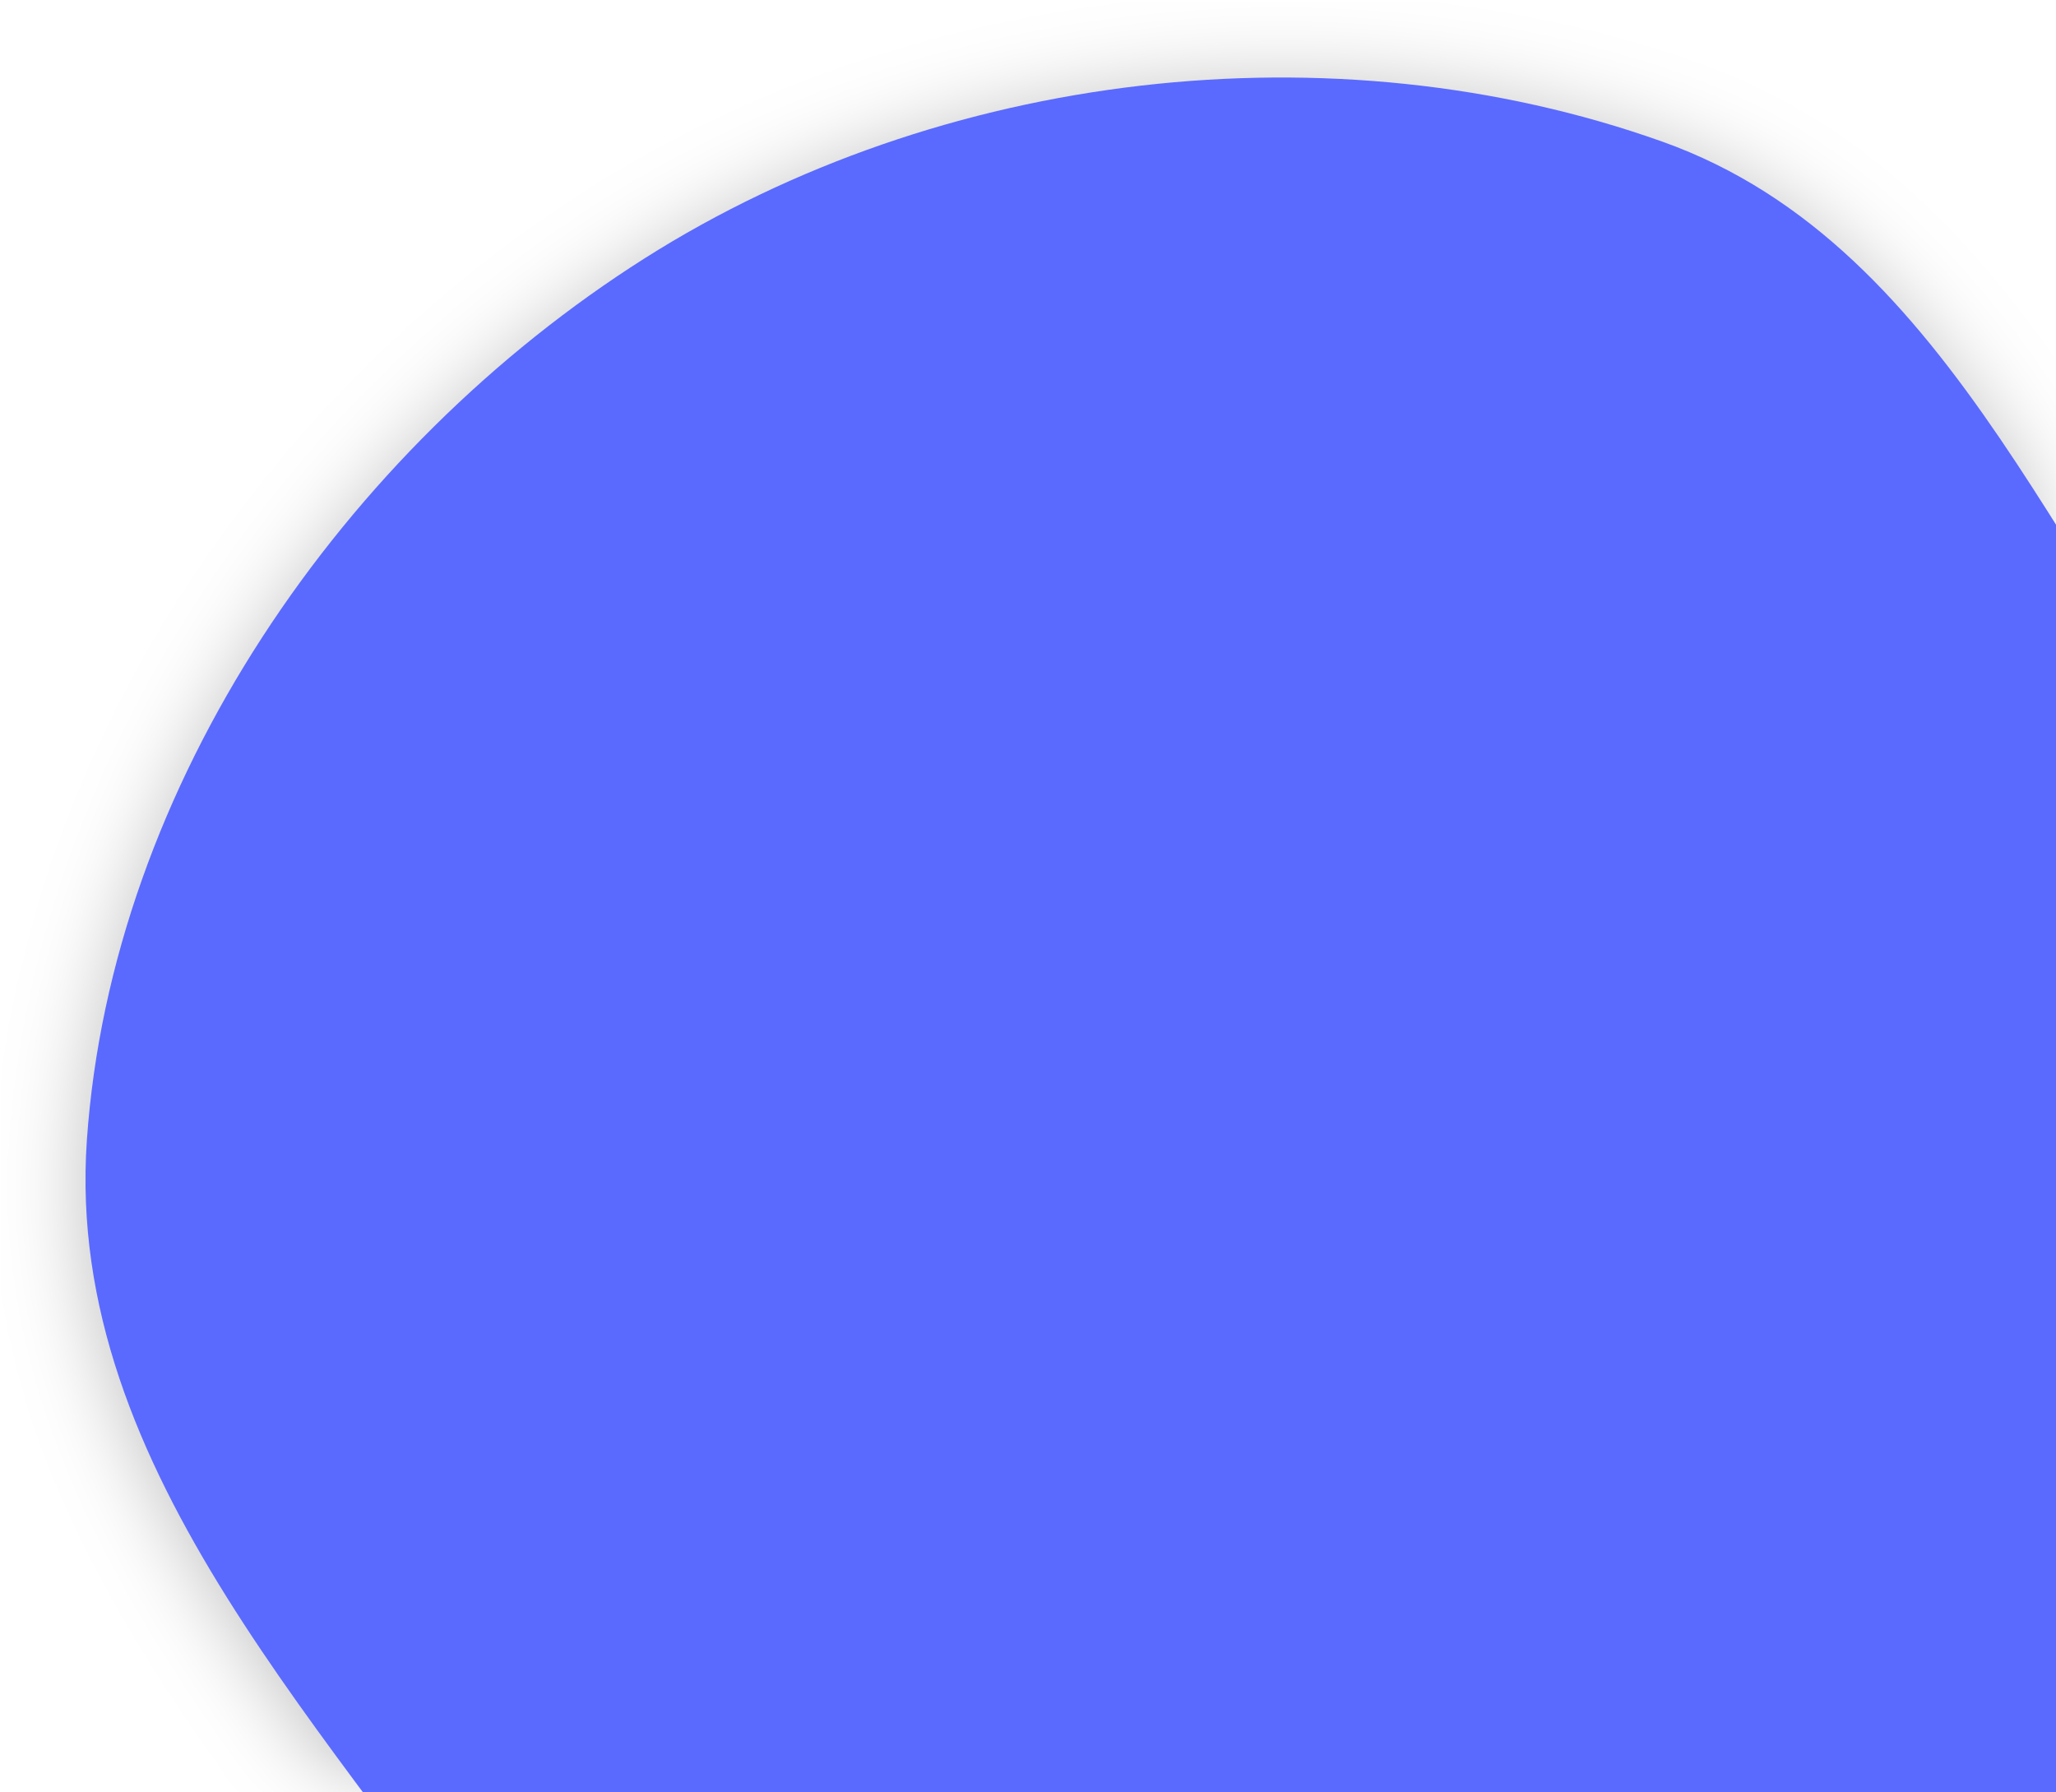
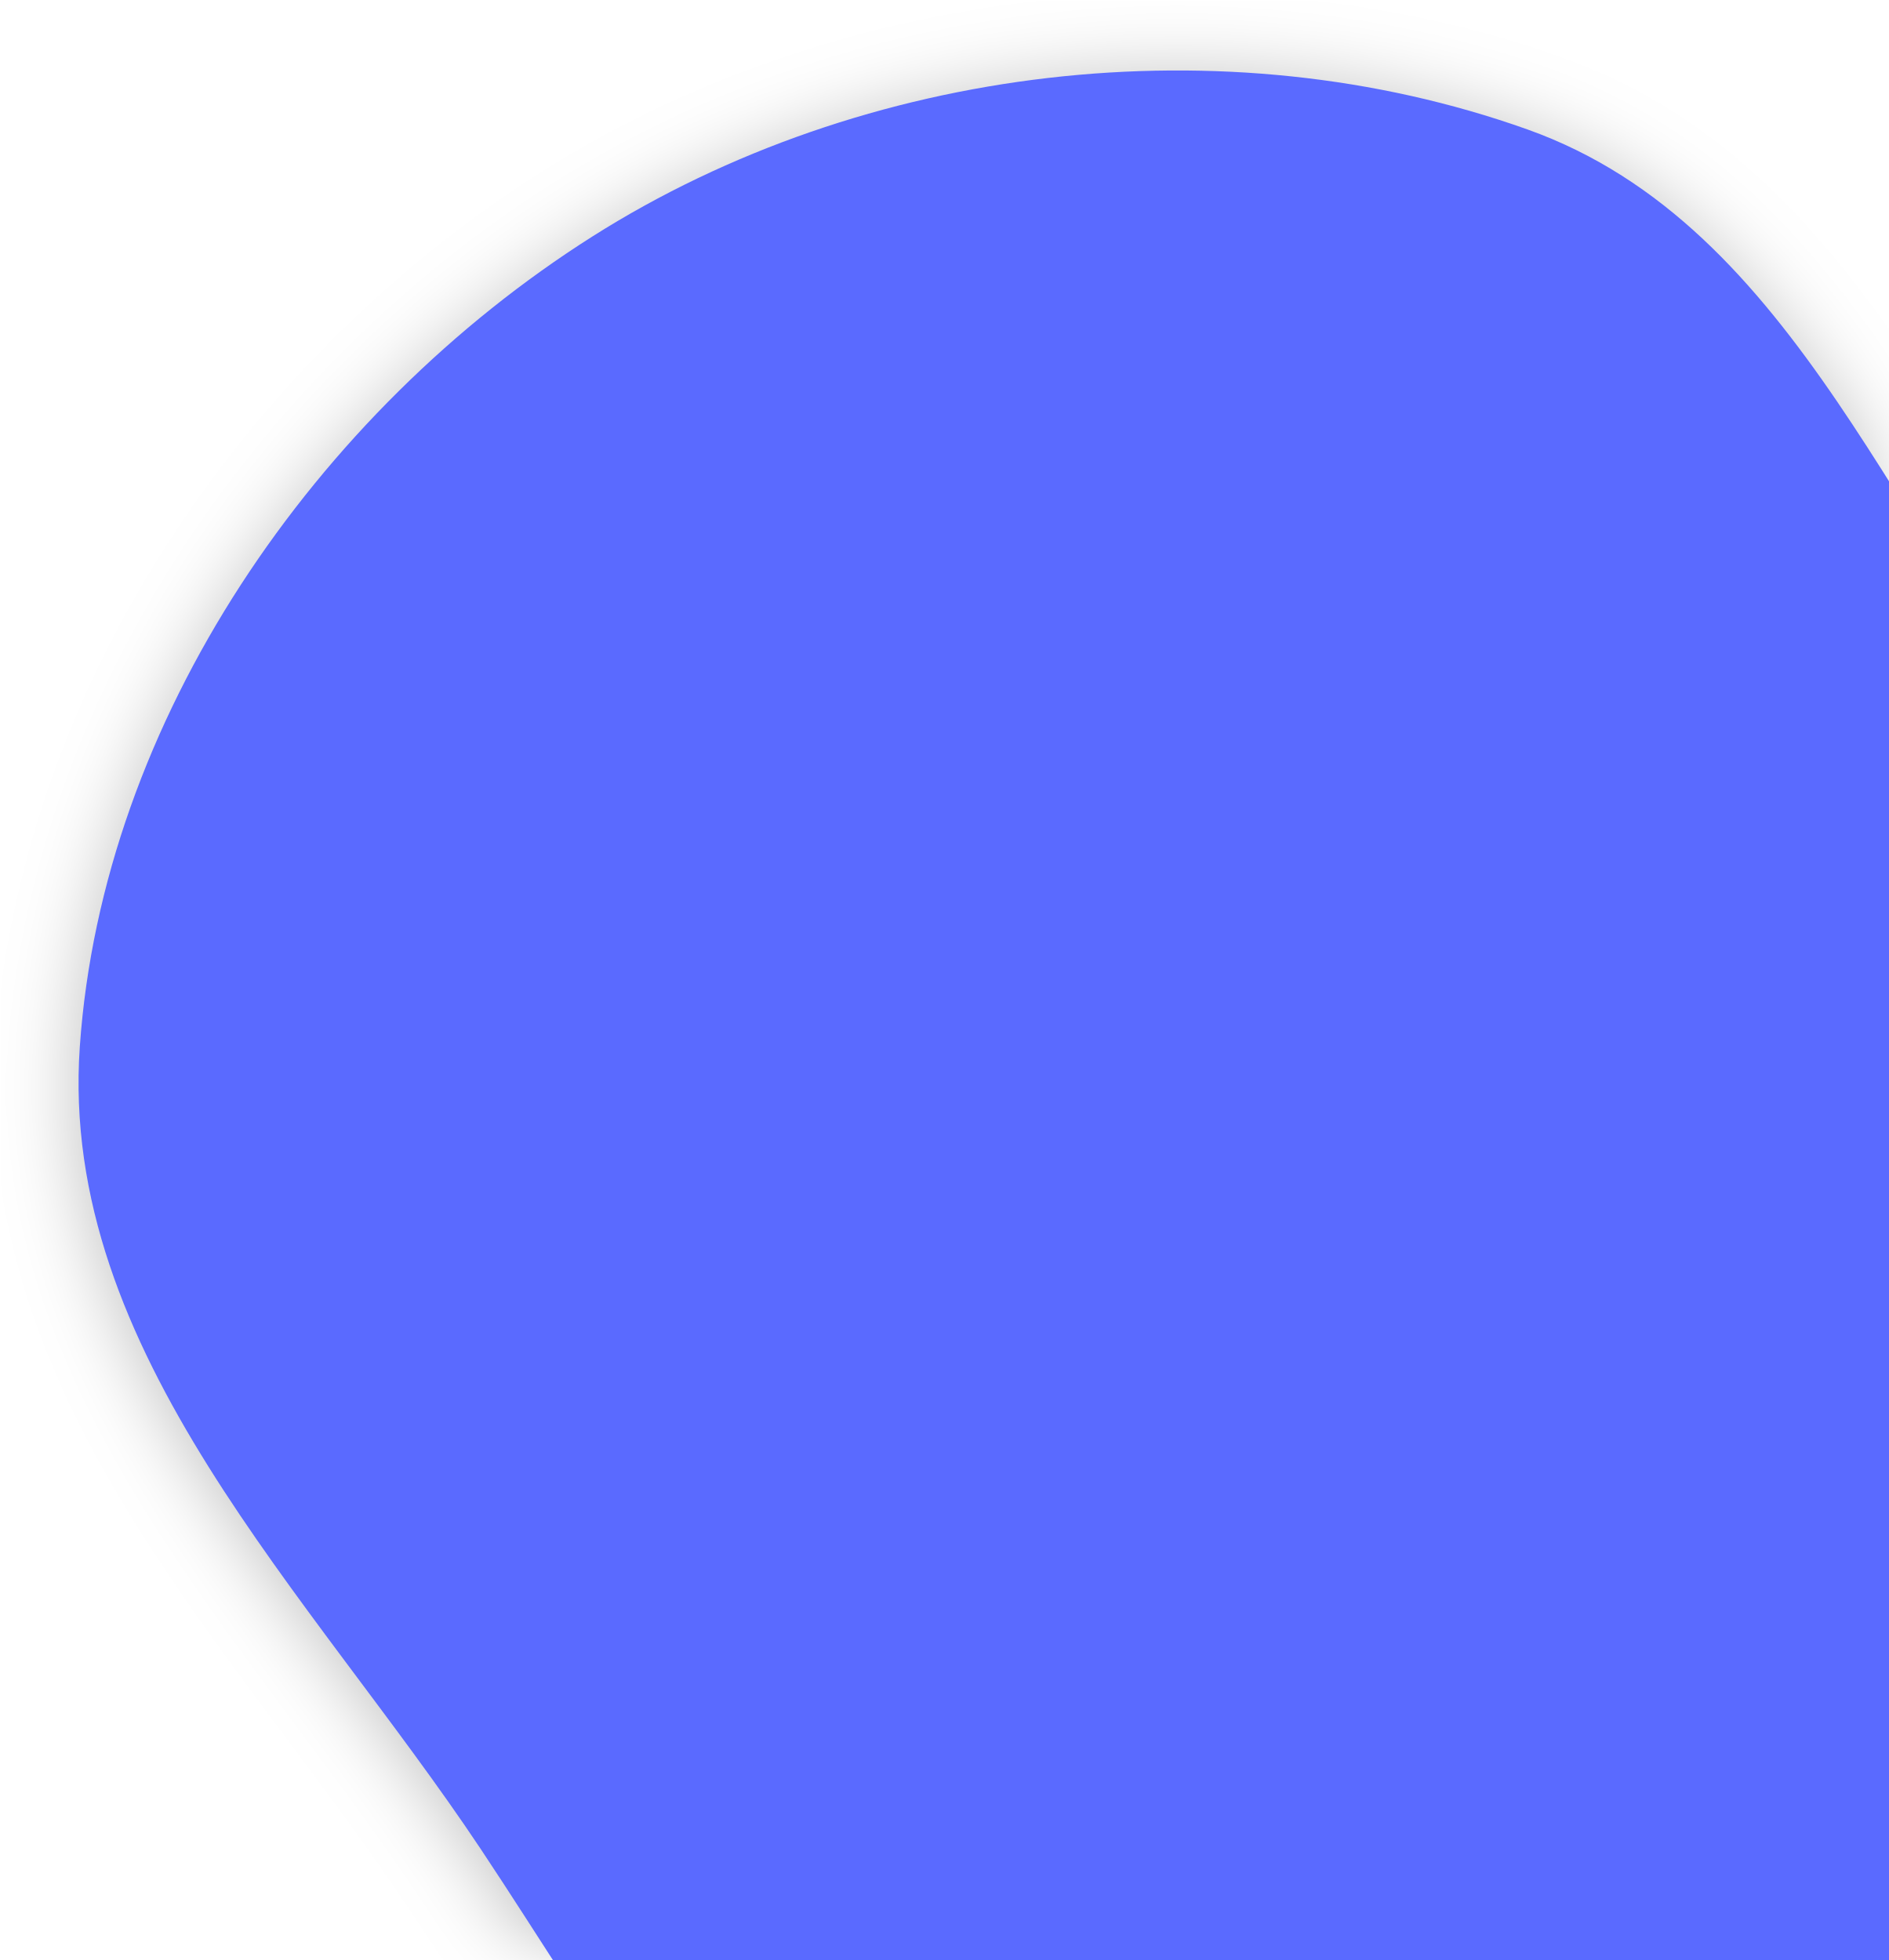
- <svg xmlns="http://www.w3.org/2000/svg" width="979" height="853" viewBox="0 0 979 853" fill="none">
+ <svg xmlns="http://www.w3.org/2000/svg" width="979" height="1016" viewBox="0 0 979 1016" fill="none">
  <g filter="url(#filter0_d)">
-     <path fill-rule="evenodd" clip-rule="evenodd" d="M1273.51 968.885C1249.66 1097.57 1258.25 1257.09 1150.75 1331.71C1043.25 1406.34 896.305 1345.56 768.039 1319.78C662.037 1298.48 556.299 1293.84 467.546 1232.09C375.243 1167.86 311.375 1052.23 249.009 958.642C160.965 826.522 30.374 701.37 41.362 542.943C53.11 373.566 163.582 213.878 306.969 123.001C447.776 33.759 634.59 11.524 791.585 67.459C932.709 117.74 982.956 283.605 1079.45 398.228C1149.17 481.054 1243.08 542.685 1277.95 645.205C1313.55 749.913 1293.66 860.122 1273.51 968.885Z" fill="#5A6AFF" />
+     <path fill-rule="evenodd" clip-rule="evenodd" d="M1273.51 968.506C1249.66 1097.19 1258.25 1256.71 1150.75 1331.33C1043.25 1405.96 896.305 1345.18 768.039 1319.41C662.037 1298.1 556.299 1293.46 467.546 1231.71C375.243 1167.49 311.375 1051.85 249.009 958.263C160.965 826.143 30.374 700.991 41.362 542.564C53.11 373.187 163.582 213.499 306.969 122.622C447.776 33.38 634.59 11.145 791.585 67.08C932.709 117.361 982.955 283.226 1079.45 397.849C1149.17 480.675 1243.08 542.306 1277.95 644.826C1313.55 749.534 1293.66 859.743 1273.51 968.506Z" fill="#5A6AFF" />
  </g>
  <defs>
-     <filter id="filter0_d" x="0.712" y="0.908" width="1336.86" height="1410.71" filterUnits="userSpaceOnUse" color-interpolation-filters="sRGB">
+     <filter id="filter0_d" x="0.712" y="0.529" width="1336.86" height="1410.71" filterUnits="userSpaceOnUse" color-interpolation-filters="sRGB">
      <feFlood flood-opacity="0" result="BackgroundImageFix" />
      <feColorMatrix in="SourceAlpha" type="matrix" values="0 0 0 0 0 0 0 0 0 0 0 0 0 0 0 0 0 0 127 0" />
      <feOffset dy="4" />
      <feGaussianBlur stdDeviation="20" />
      <feColorMatrix type="matrix" values="0 0 0 0 0 0 0 0 0 0 0 0 0 0 0 0 0 0 0.25 0" />
      <feBlend mode="normal" in2="BackgroundImageFix" result="effect1_dropShadow" />
      <feBlend mode="normal" in="SourceGraphic" in2="effect1_dropShadow" result="shape" />
    </filter>
  </defs>
</svg>
